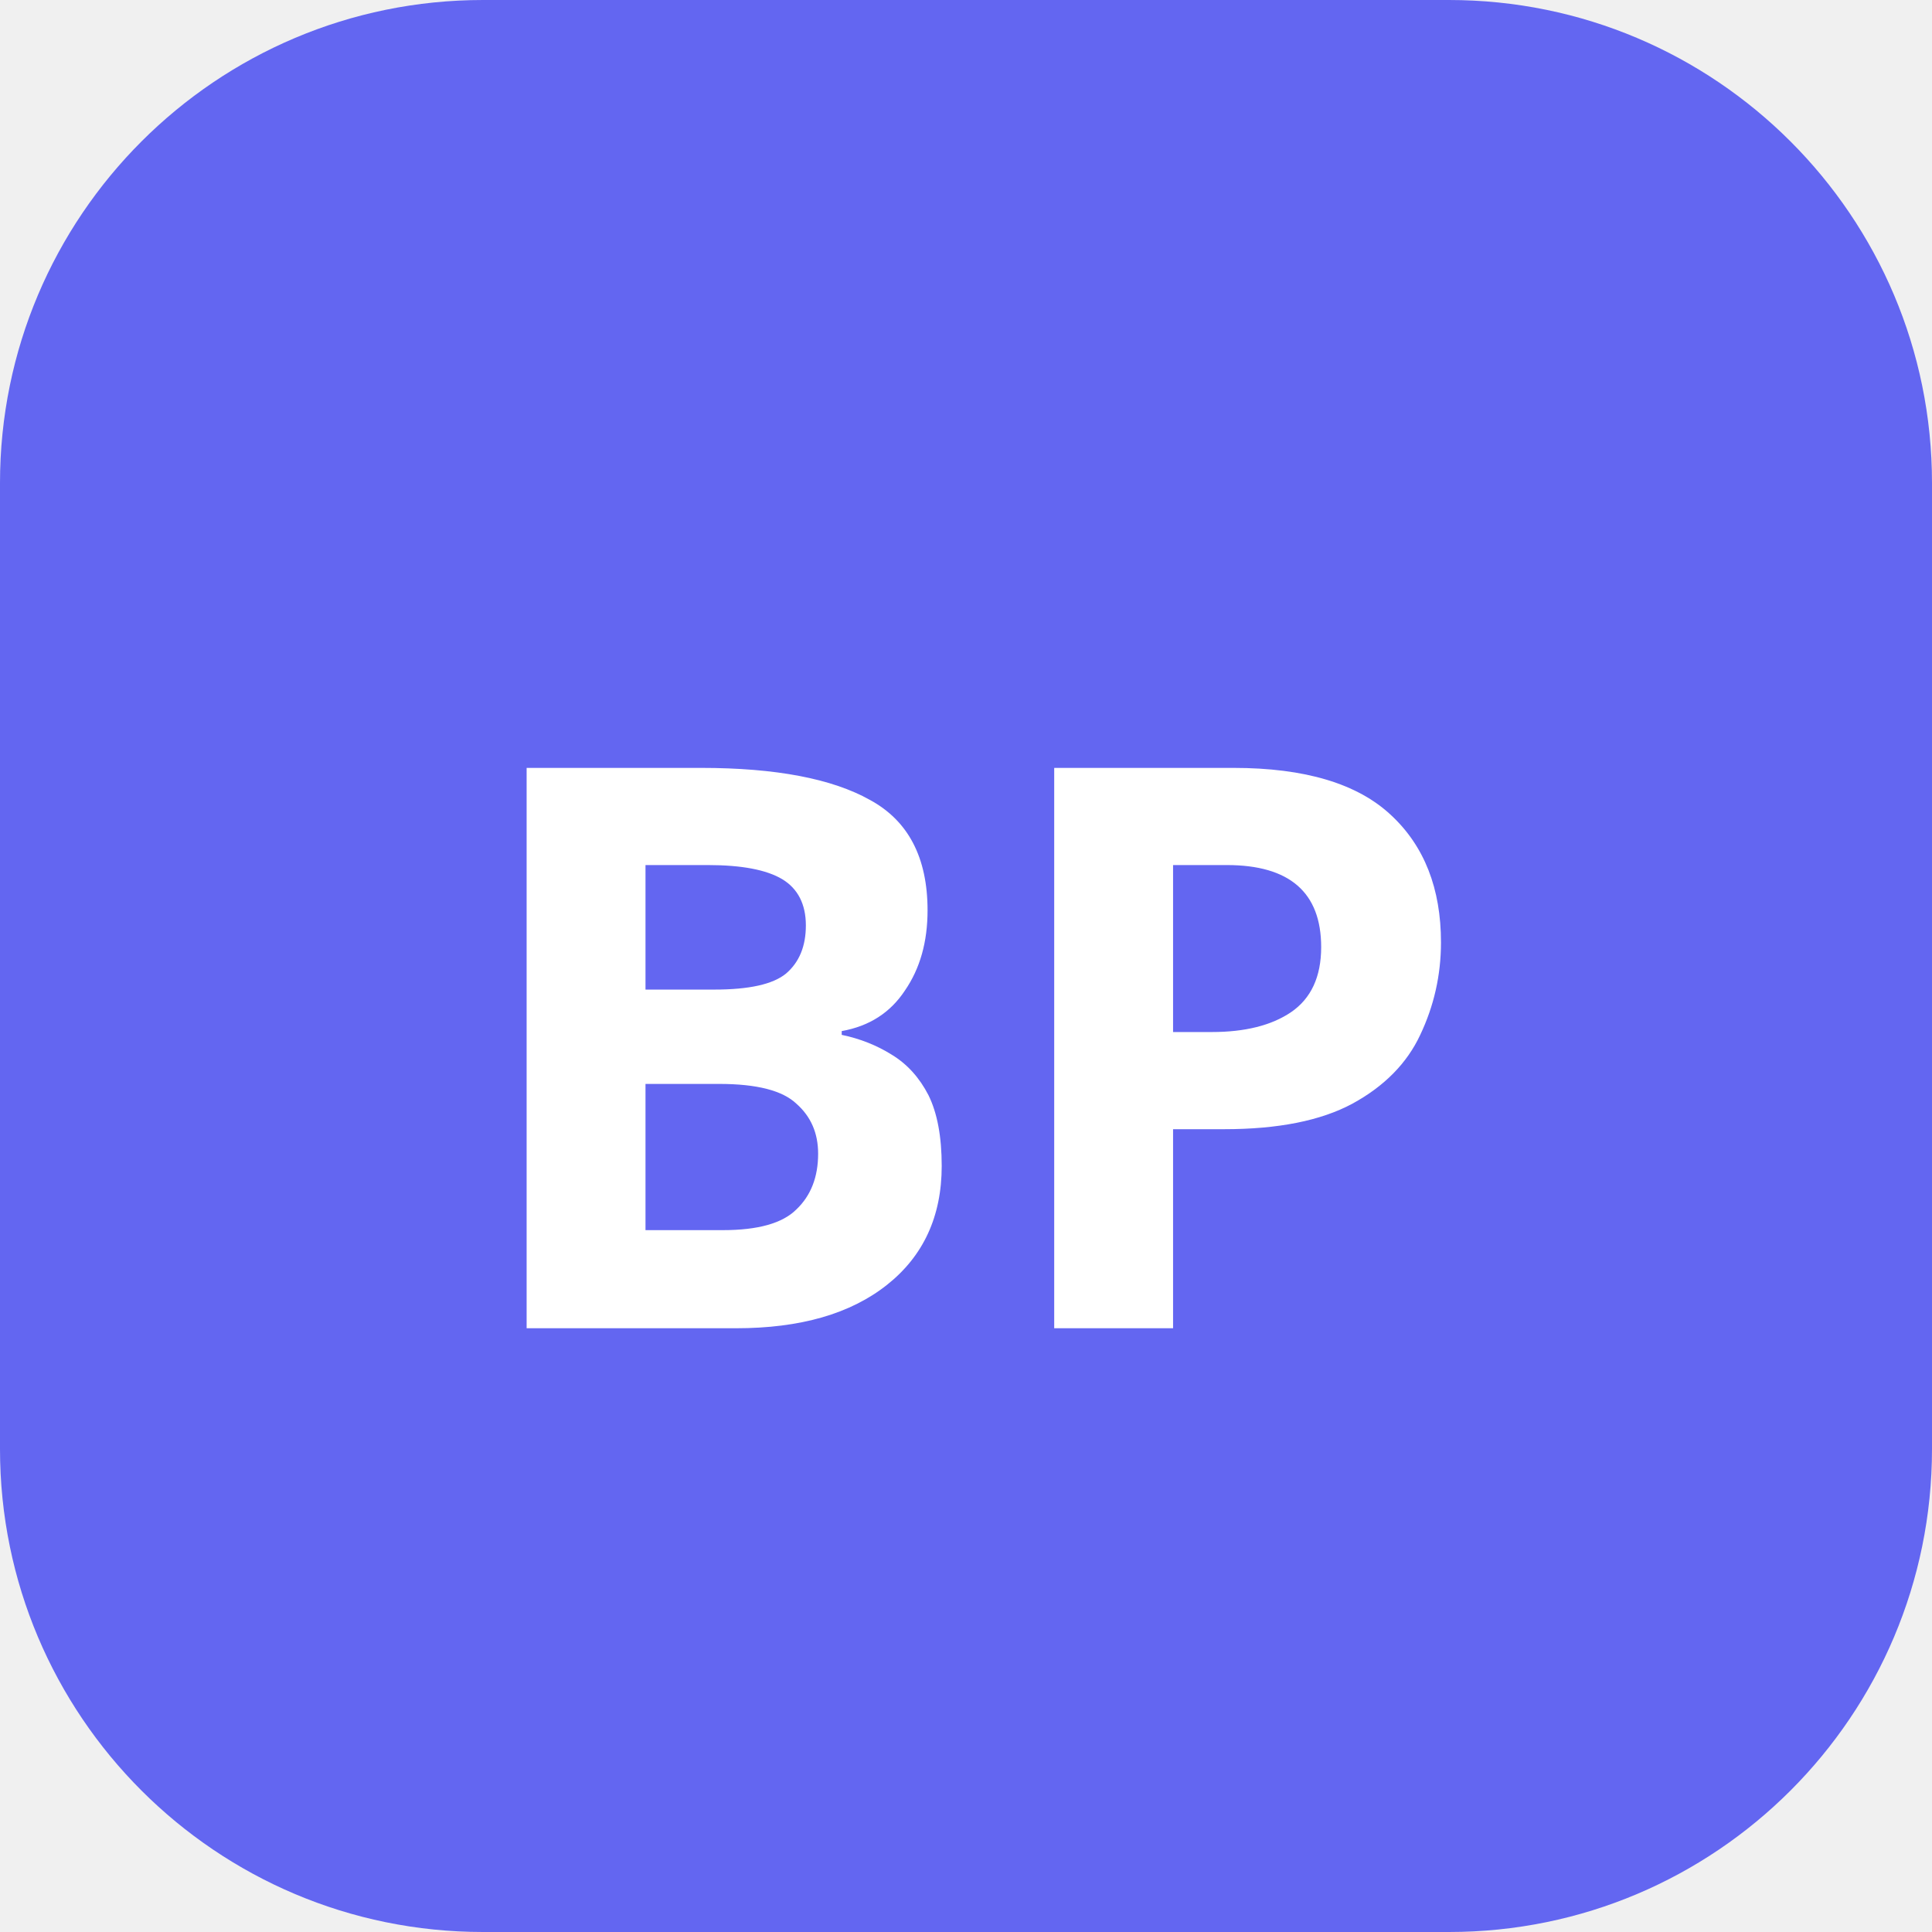
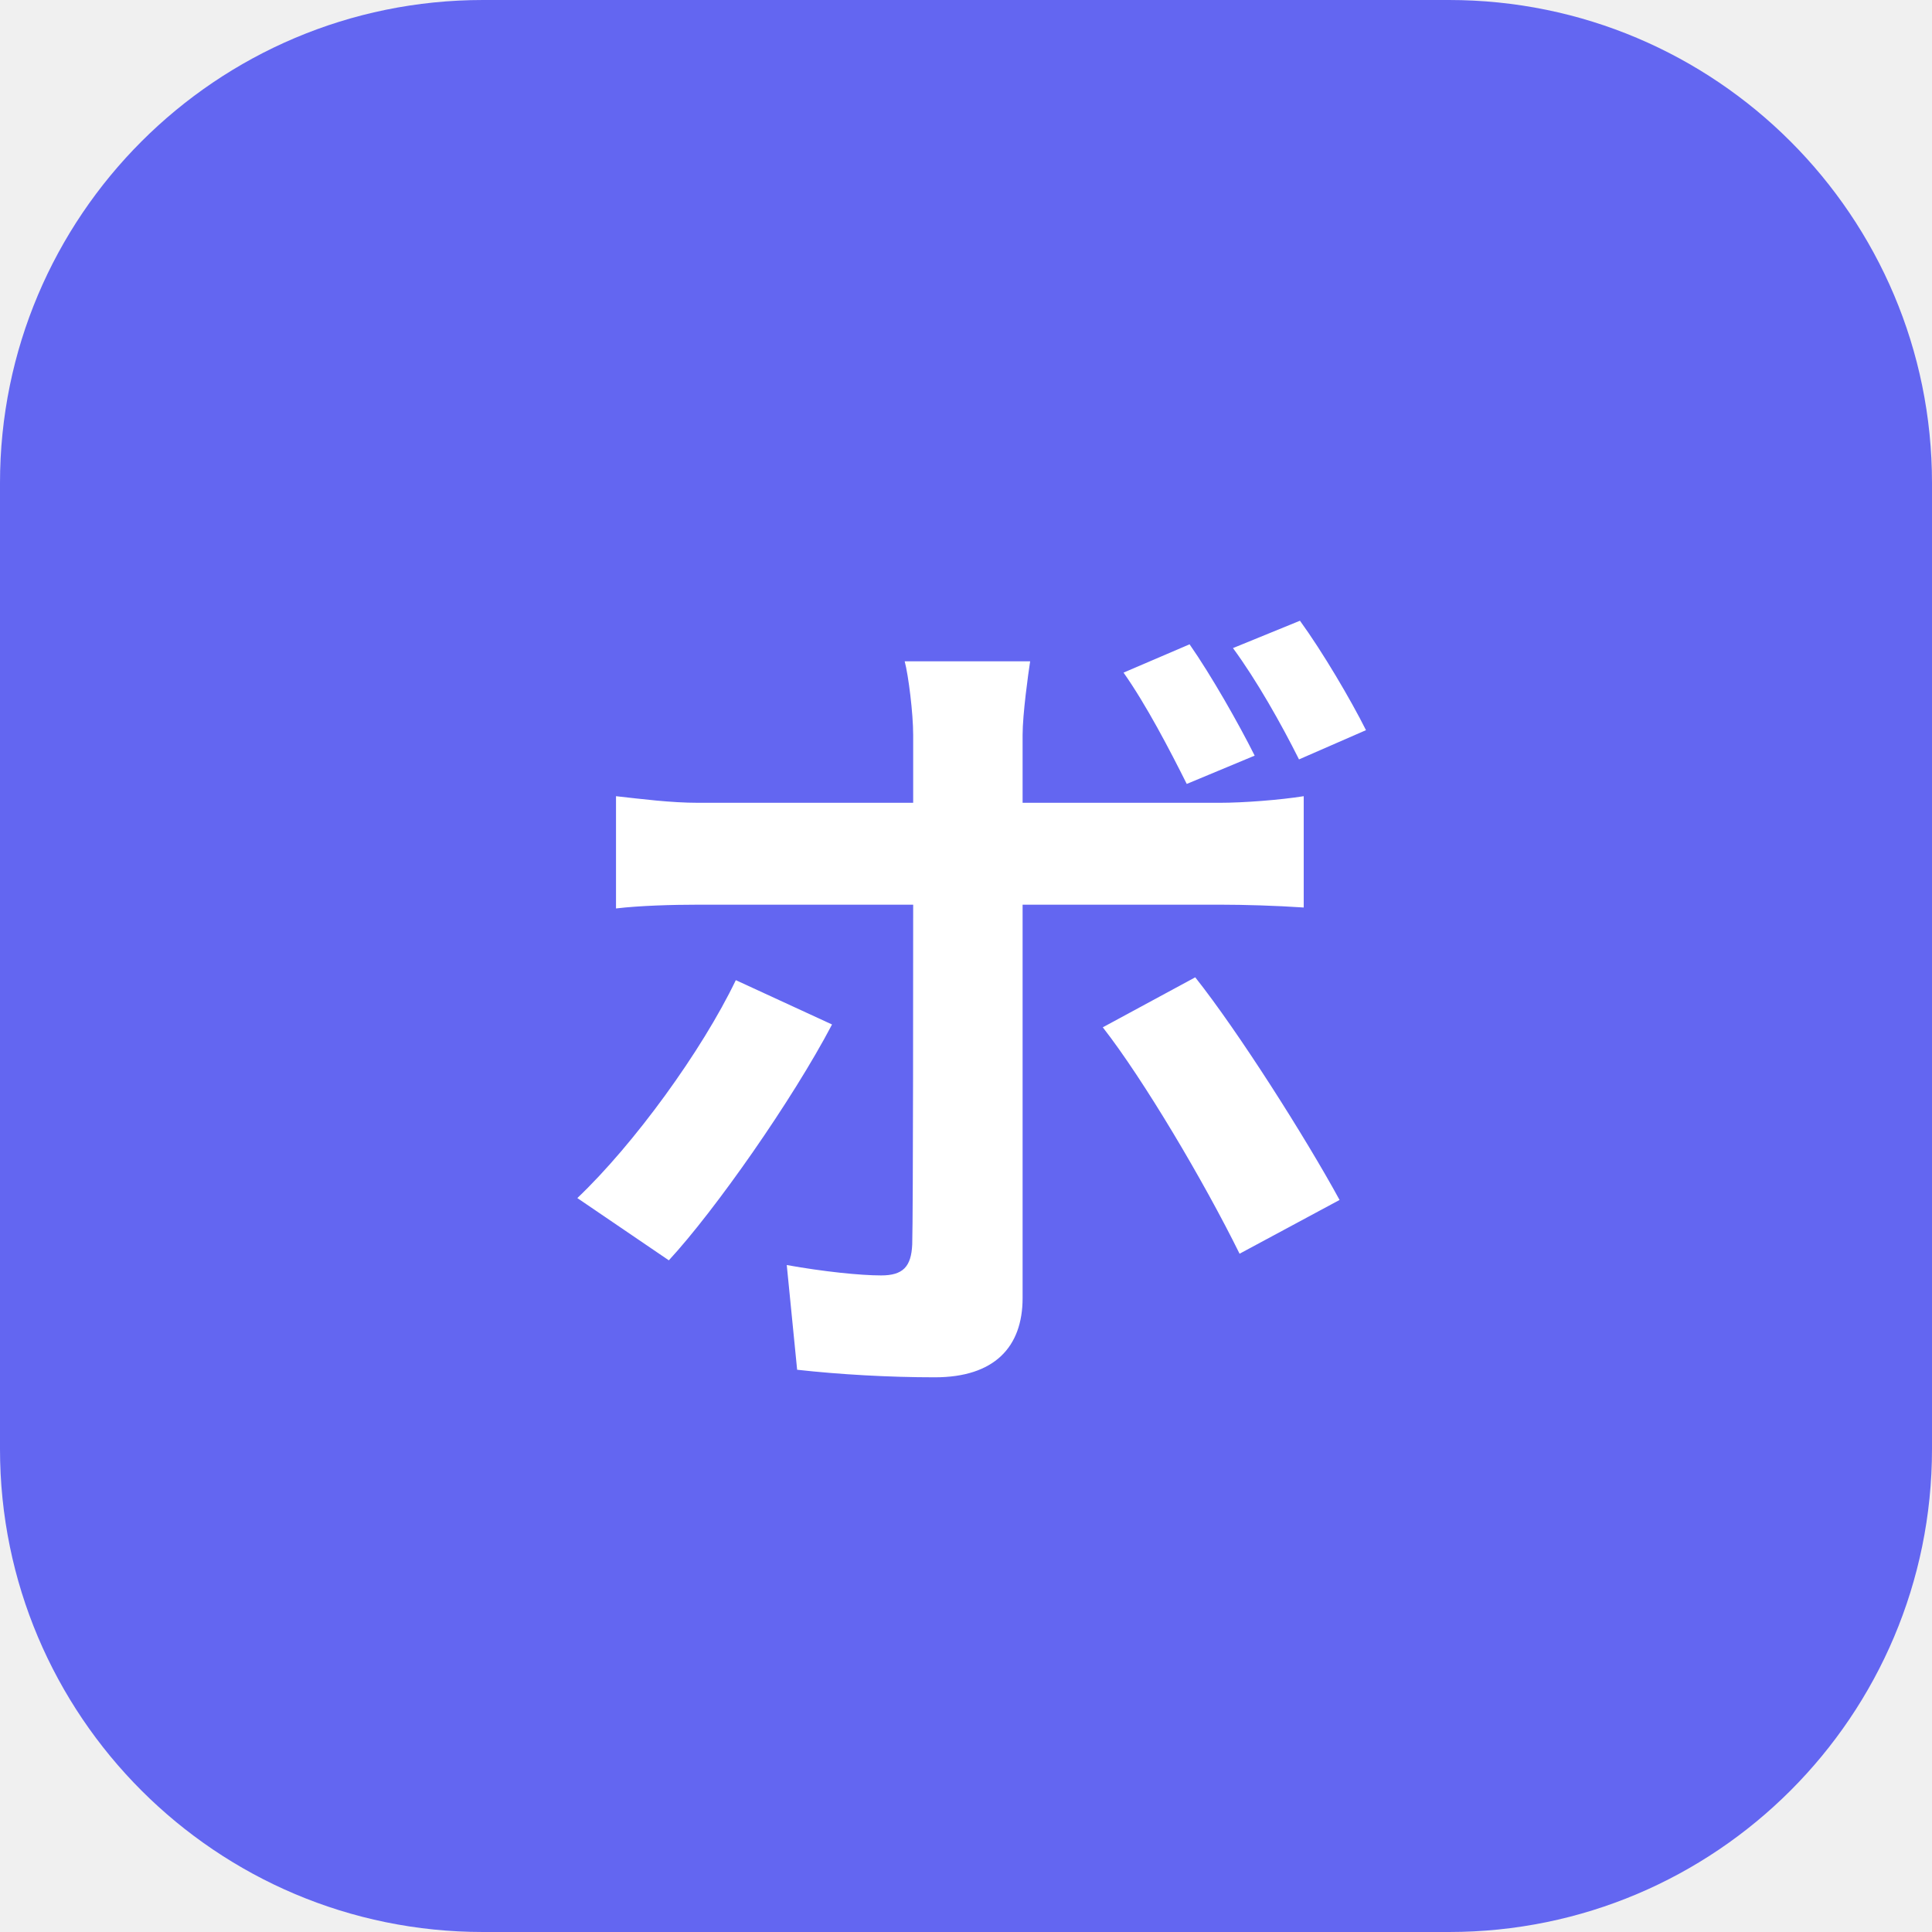
- <svg xmlns="http://www.w3.org/2000/svg" viewBox="0 0 32 32">
+ <svg xmlns="http://www.w3.org/2000/svg" viewBox="0 0 32 32" fill="none">
  <rect width="32" height="32" rx="8" fill="#6366f1" />
-   <text x="16" y="22" text-anchor="middle" fill="#ffffff" font-size="13" font-family="system-ui,sans-serif" font-weight="700">BP</text>
+   <text x="16" y="22" text-anchor="middle" fill="#ffffff" font-size="14" font-family="system-ui,sans-serif" font-weight="700">ボ</text>
</svg>
